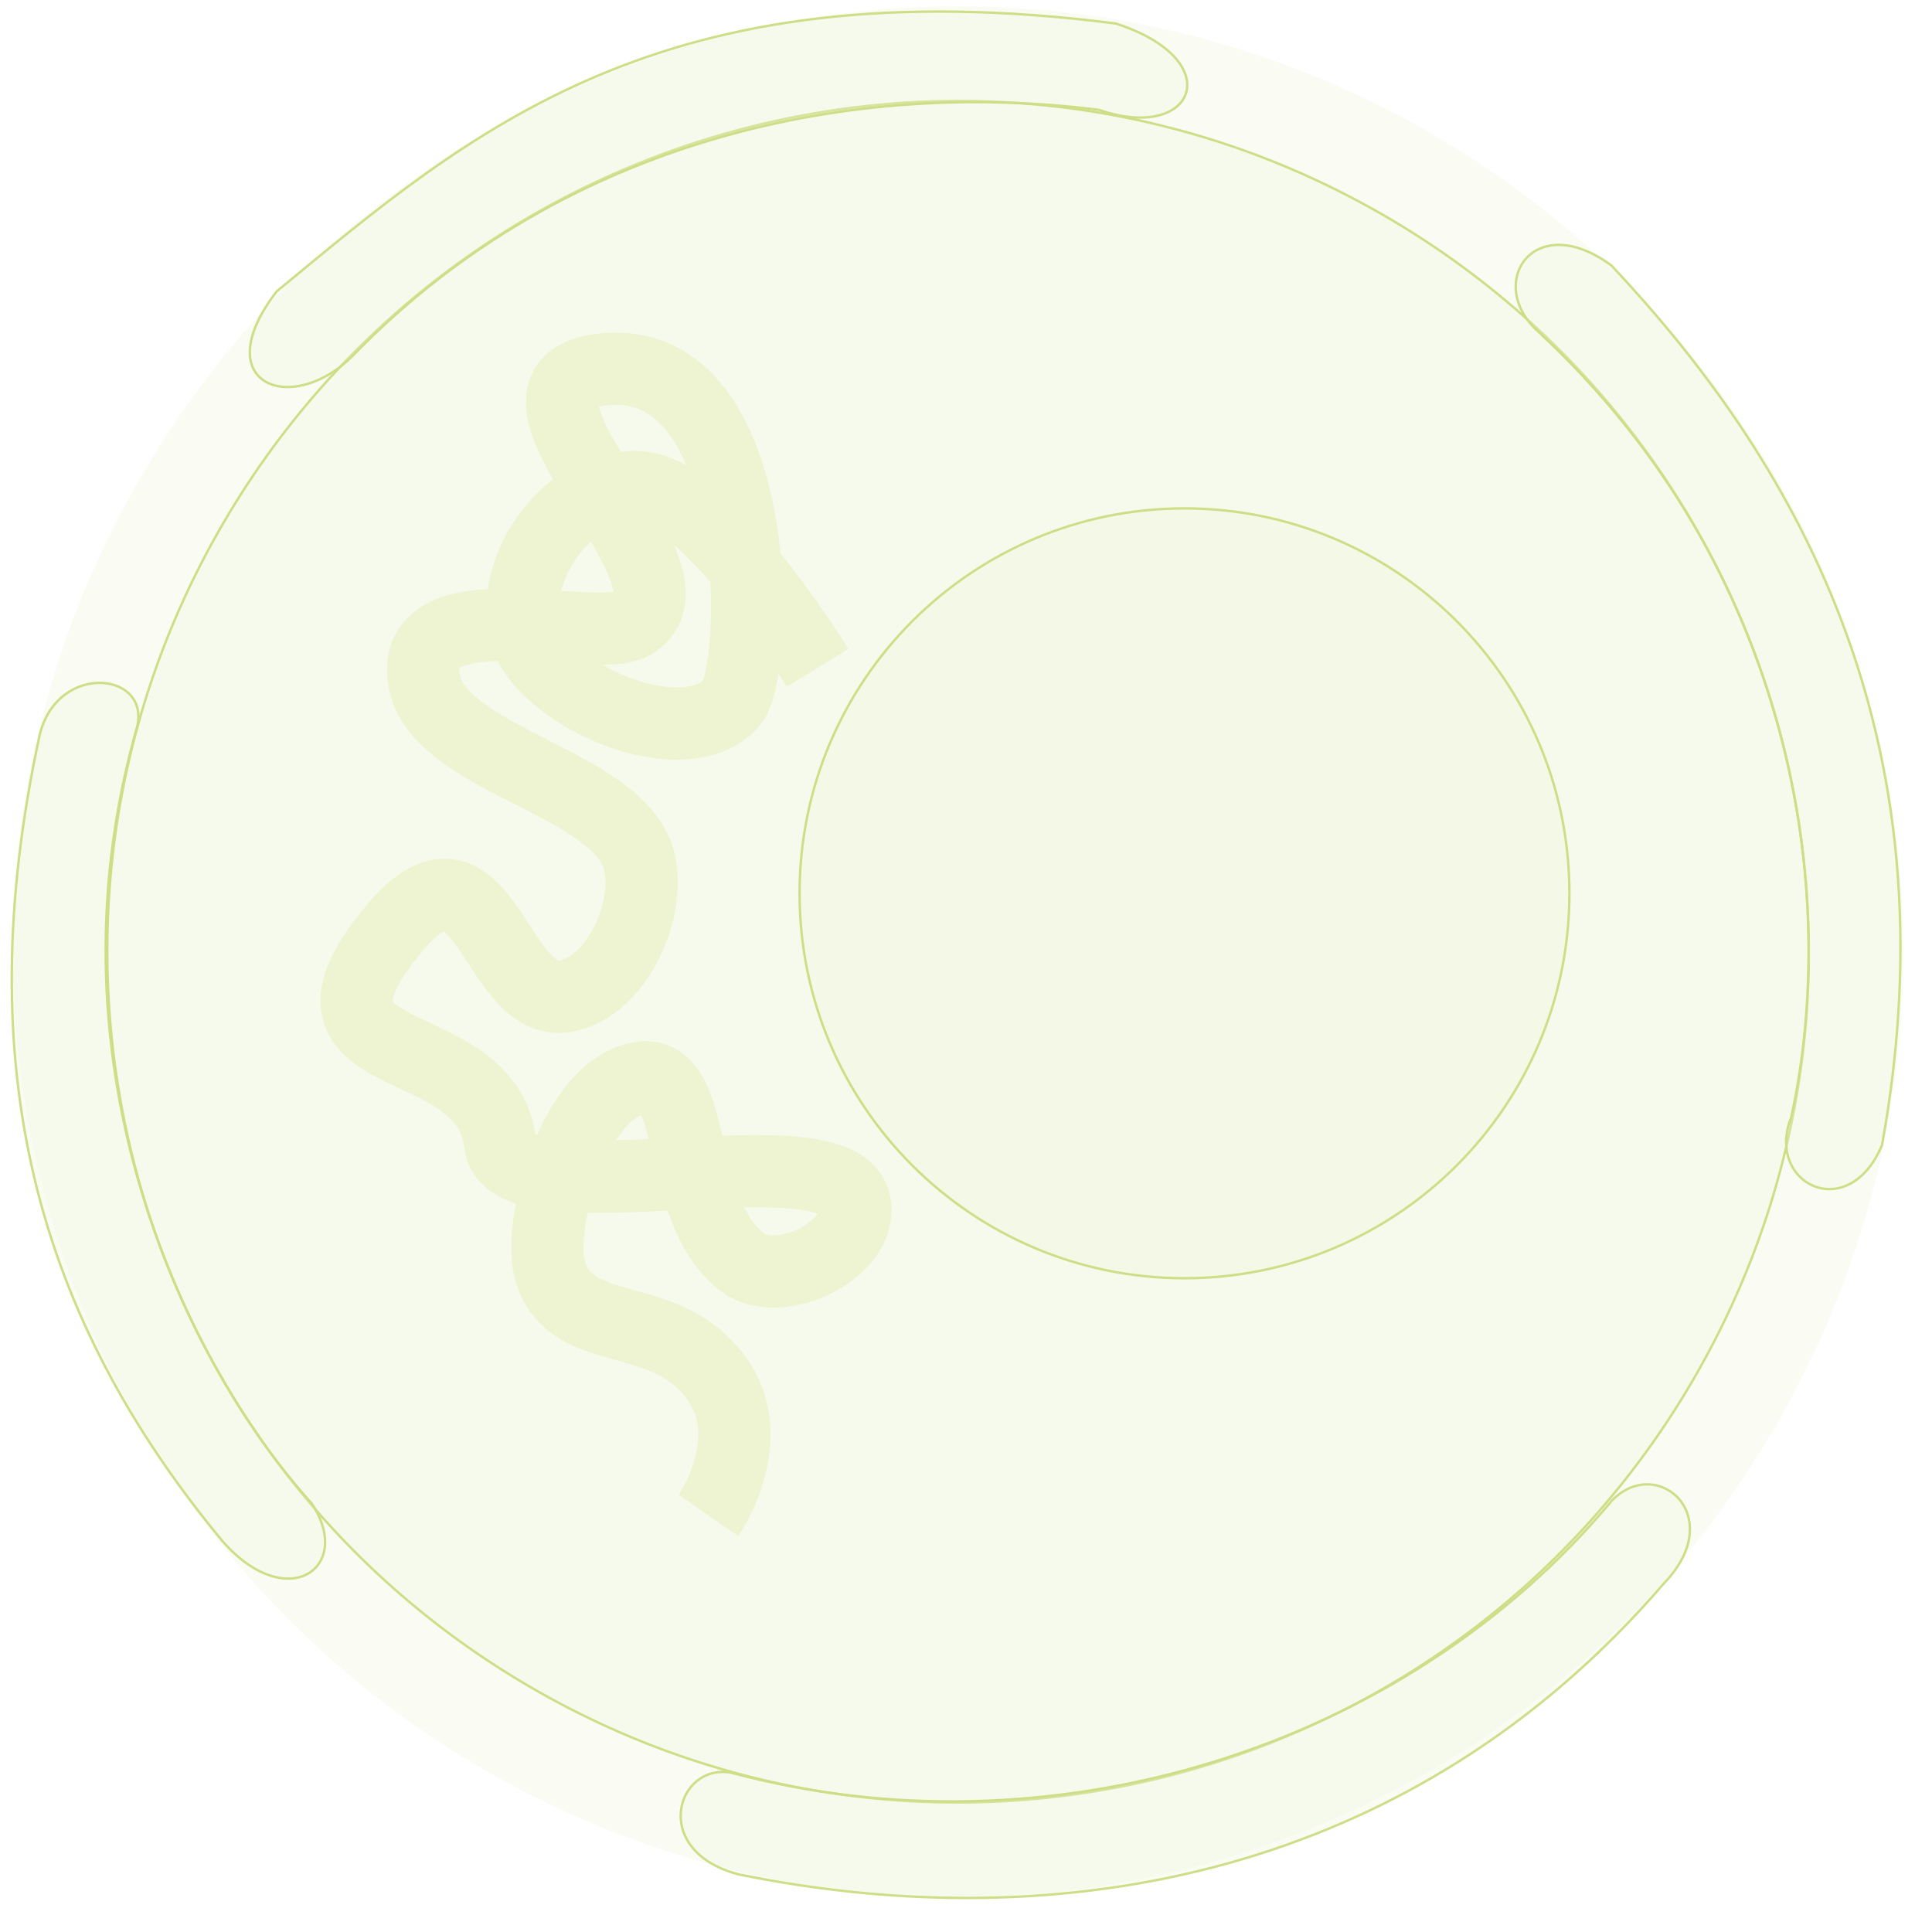
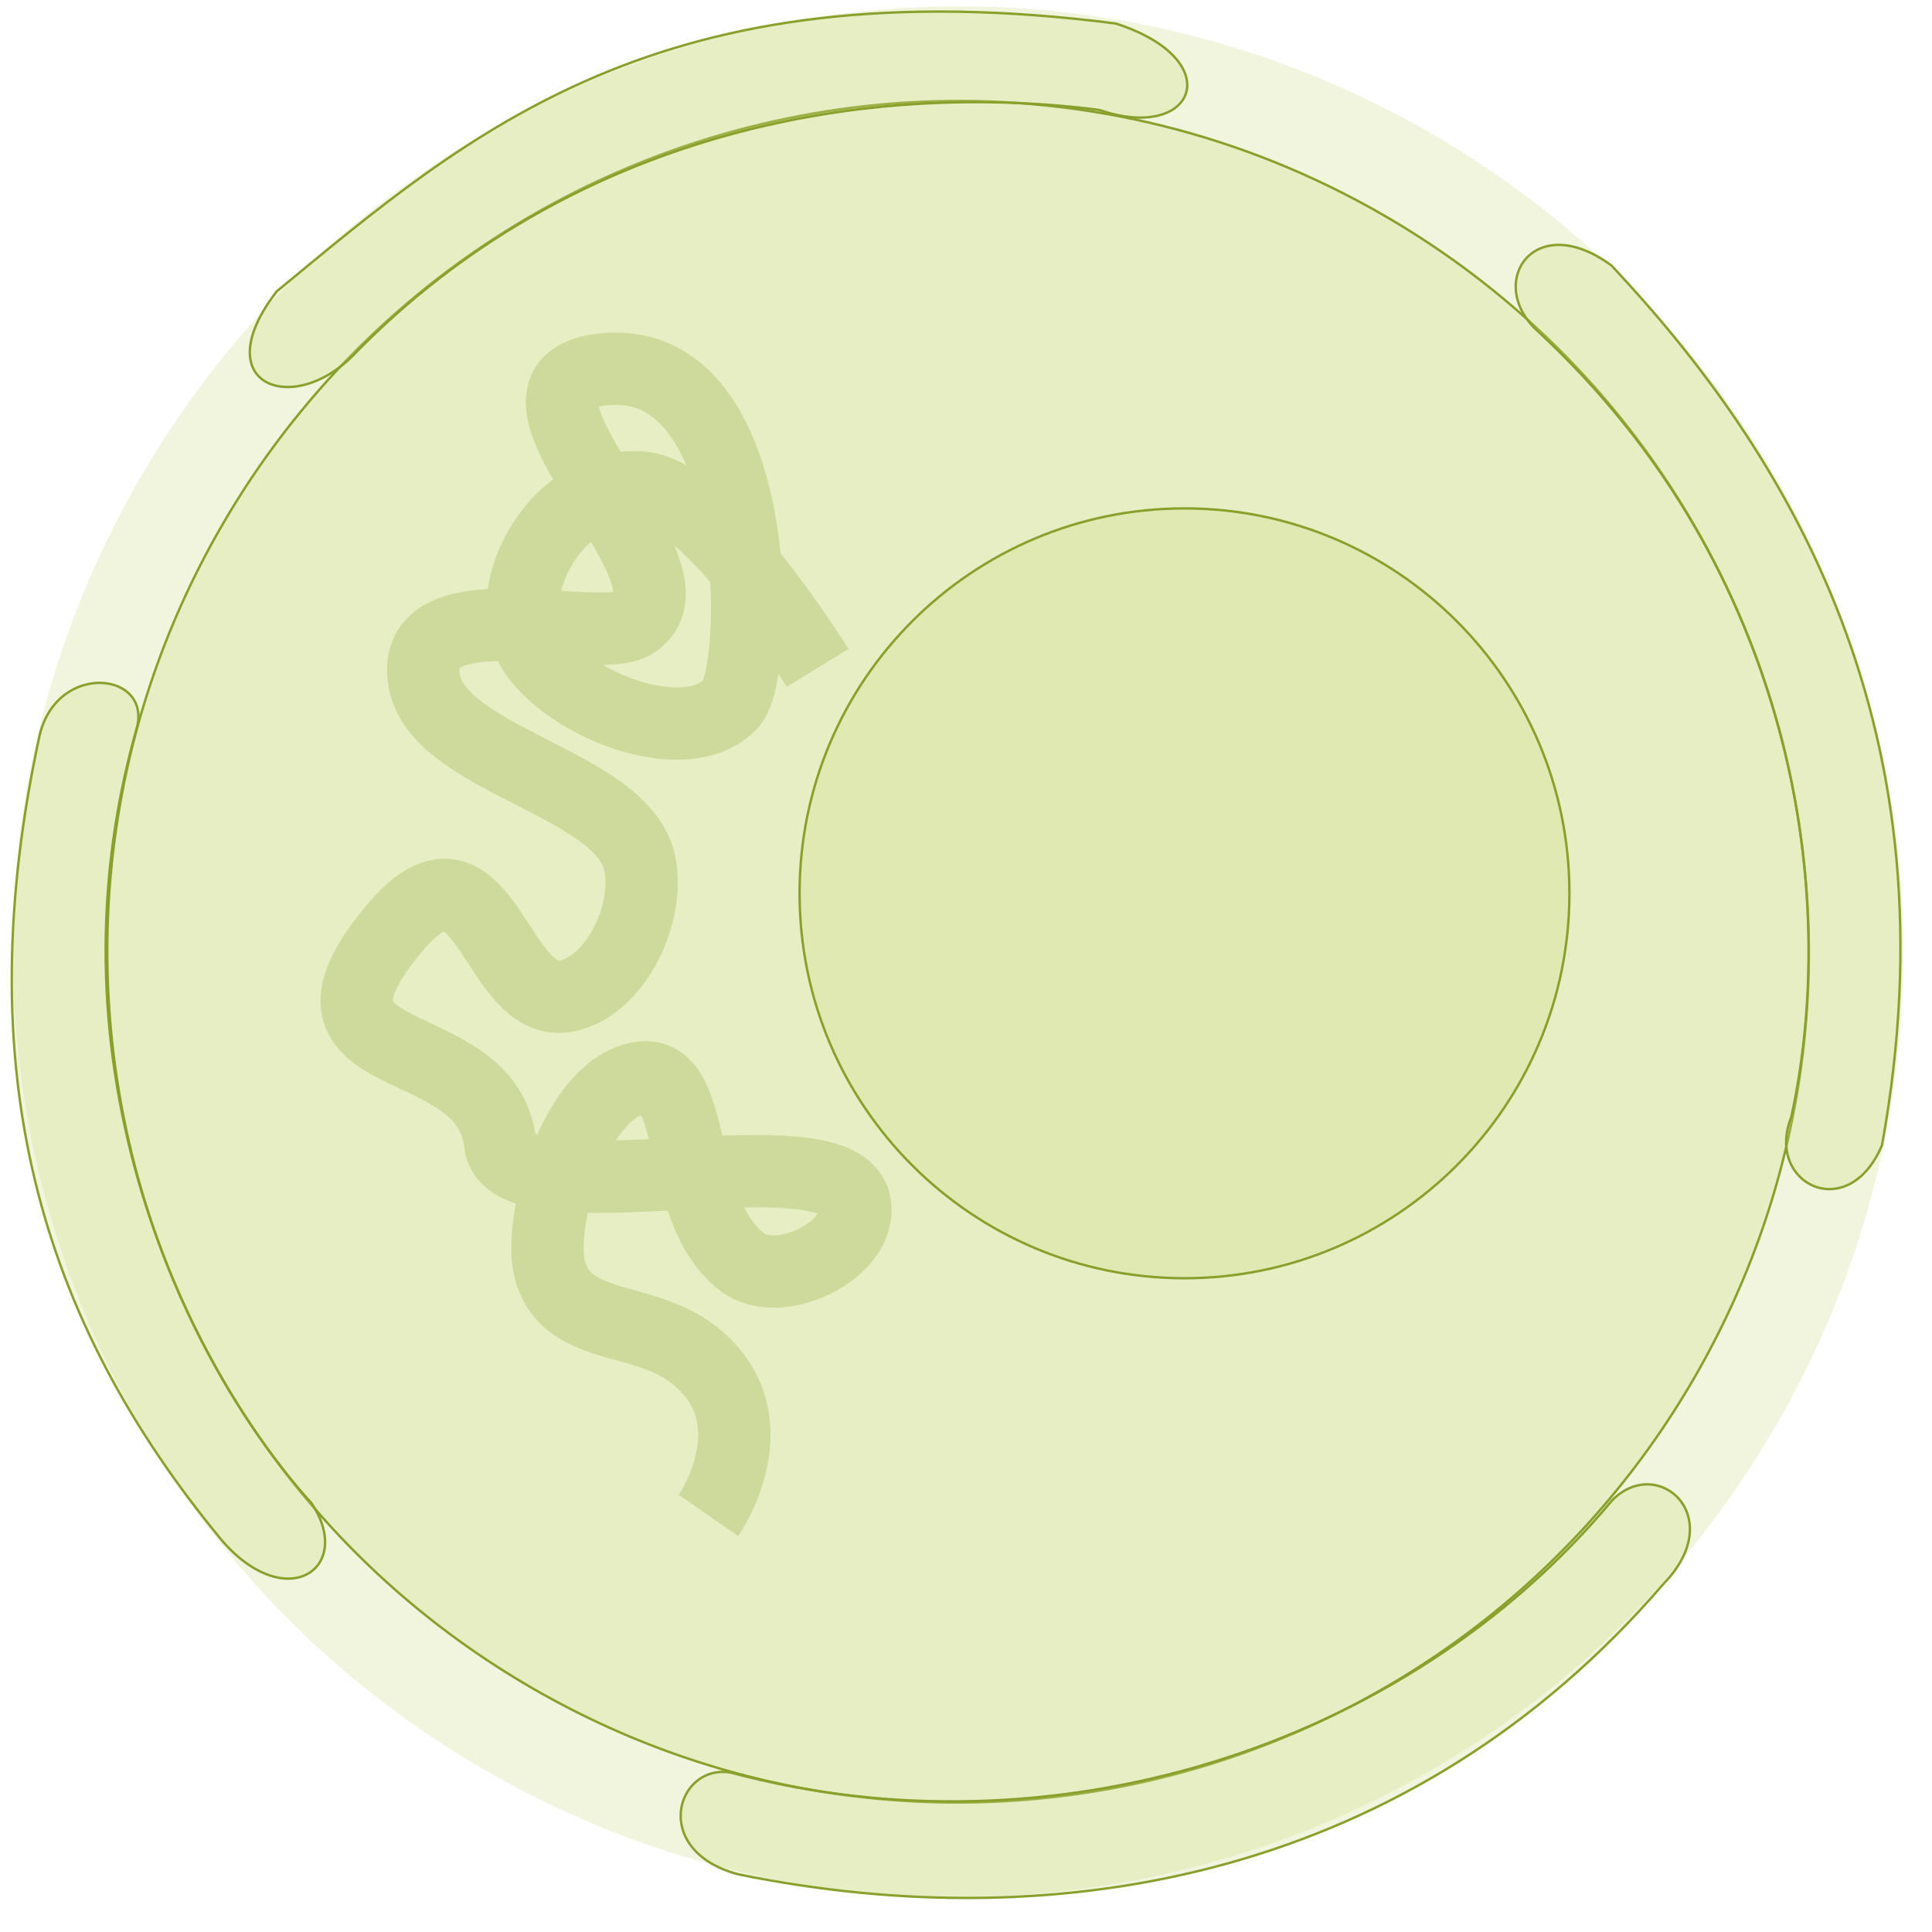
<svg xmlns="http://www.w3.org/2000/svg" viewBox="0 0 800 800" version="1.1" id="SVGRoot">
  <defs id="defs946">
    <filter height="1" y="-7.7488048e-06" width="1" x="-1.7814826e-05" id="filter2922" style="color-interpolation-filters:sRGB">
      <feGaussianBlur id="feGaussianBlur2924" stdDeviation="0.001" />
    </filter>
  </defs>
  <g id="layer1">
-     <path d="M 735.672,589.8 C 627.589,777.005 388.211,841.146 201.006,733.064 13.801,624.981 -50.34,385.602 57.743,198.397 128.132,76.479 254.209,6.756 385.295,2.808 455.49,0.694 527.122,17.441 592.409,55.134 779.614,163.217 843.755,402.595 735.672,589.8" style="display:inline;opacity:1;fill:#eef4d7;fill-opacity:0.278;stroke:none;stroke-width:1;stroke-miterlimit:4;stroke-dasharray:none;stroke-opacity:1" id="p3234">
+     <path d="M 735.672,589.8 C 627.589,777.005 388.211,841.146 201.006,733.064 13.801,624.981 -50.34,385.602 57.743,198.397 128.132,76.479 254.209,6.756 385.295,2.808 455.49,0.694 527.122,17.441 592.409,55.134 779.614,163.217 843.755,402.595 735.672,589.8" style="display:inline;opacity:1;fill:#cdde87;fill-opacity:0.278;stroke:none;stroke-width:1;stroke-miterlimit:4;stroke-dasharray:none;stroke-opacity:1" id="p3234">
      </path>
-     <path d="M 701.748,570.214 C 604.483,738.684 389.061,796.406 220.592,699.14 52.122,601.874 -5.6,386.453 91.666,217.983 154.968,108.342 268.314,45.608 386.192,41.976 449.441,40.027 513.994,55.093 572.823,89.058 741.292,186.324 799.014,401.745 701.748,570.214" style="display:inline;opacity:1;fill:#eef4d7;fill-opacity:0.278;stroke:#cdde87;stroke-width:1;stroke-miterlimit:4;stroke-dasharray:none;stroke-opacity:1" id="circle905">
+     <path d="M 701.748,570.214 C 604.483,738.684 389.061,796.406 220.592,699.14 52.122,601.874 -5.6,386.453 91.666,217.983 154.968,108.342 268.314,45.608 386.192,41.976 449.441,40.027 513.994,55.093 572.823,89.058 741.292,186.324 799.014,401.745 701.748,570.214" style="display:inline;opacity:1;fill:#cdde87;fill-opacity:0.278;stroke:#89a02c;stroke-width:1;stroke-miterlimit:4;stroke-dasharray:none;stroke-opacity:1" id="circle905">
      </path>
-     <circle r="159.385" cy="369.901" cx="490.474" id="circle899" style="display:inline;opacity:1;fill:#eef4d7;fill-opacity:0.278;stroke:#cdde87;stroke-width:1;stroke-miterlimit:4;stroke-dasharray:none;stroke-opacity:1">
+     <circle r="159.385" cy="369.901" cx="490.474" id="circle899" style="display:inline;opacity:1;fill:#cdde87;fill-opacity:0.278;stroke:#89a02c;stroke-width:1;stroke-miterlimit:4;stroke-dasharray:none;stroke-opacity:1">
      </circle>
-     <path id="path915" d="M 455.115,45.513 C 494.781,59.248 509.206,24.965 461.98,9.728 273.219,-14.482 194.59,54.67 114.586,120.643 c -29.91,38.788 7.07,52.657 32.661,25.432 87.695,-89.342 206.62,-113.418 307.868,-100.563 z" style="display:inline;opacity:1;fill:#eef4d7;fill-opacity:0.278;stroke:#cdde87;stroke-width:1;stroke-linecap:butt;stroke-linejoin:miter;stroke-miterlimit:4;stroke-dasharray:none;stroke-opacity:1">
+     <path id="path915" d="M 455.115,45.513 C 494.781,59.248 509.206,24.965 461.98,9.728 273.219,-14.482 194.59,54.67 114.586,120.643 c -29.91,38.788 7.07,52.657 32.661,25.432 87.695,-89.342 206.62,-113.418 307.868,-100.563 z" style="display:inline;opacity:1;fill:#cdde87;fill-opacity:0.278;stroke:#89a02c;stroke-width:1;stroke-linecap:butt;stroke-linejoin:miter;stroke-miterlimit:4;stroke-dasharray:none;stroke-opacity:1">
      </path>
-     <path id="path917" d="m 667.268,109.942 c -32.41,-23.814 -52.401,7.719 -30.312,27.361 106.084,98.541 125.022,232.481 104.762,325.279 -10.955,27.556 23.595,44.759 37.567,11.648 C 810.614,302.037 740.227,187.59 667.268,109.942 Z" style="display:inline;opacity:1;fill:#eef4d7;fill-opacity:0.278;stroke:#cdde87;stroke-width:1;stroke-linecap:butt;stroke-linejoin:miter;stroke-miterlimit:4;stroke-dasharray:none;stroke-opacity:1">
+     <path id="path917" d="m 667.268,109.942 c -32.41,-23.814 -52.401,7.719 -30.312,27.361 106.084,98.541 125.022,232.481 104.762,325.279 -10.955,27.556 23.595,44.759 37.567,11.648 C 810.614,302.037 740.227,187.59 667.268,109.942 Z" style="display:inline;opacity:1;fill:#cdde87;fill-opacity:0.278;stroke:#89a02c;stroke-width:1;stroke-linecap:butt;stroke-linejoin:miter;stroke-miterlimit:4;stroke-dasharray:none;stroke-opacity:1">
      </path>
-     <path id="path919" d="M 56.27,302.756 C 17.08,443.023 77.936,565.89 129.046,622.525 146.843,649.336 118.624,668.717 91.941,637.936 16.132,546.204 -13.652,443.148 16.449,304.26 23.987,273.333 64.247,278.394 56.27,302.756 Z" style="display:inline;opacity:1;fill:#eef4d7;fill-opacity:0.278;stroke:#cdde87;stroke-width:1;stroke-linecap:butt;stroke-linejoin:miter;stroke-miterlimit:4;stroke-dasharray:none;stroke-opacity:1">
+     <path id="path919" d="M 56.27,302.756 C 17.08,443.023 77.936,565.89 129.046,622.525 146.843,649.336 118.624,668.717 91.941,637.936 16.132,546.204 -13.652,443.148 16.449,304.26 23.987,273.333 64.247,278.394 56.27,302.756 Z" style="display:inline;opacity:1;fill:#cdde87;fill-opacity:0.278;stroke:#89a02c;stroke-width:1;stroke-linecap:butt;stroke-linejoin:miter;stroke-miterlimit:4;stroke-dasharray:none;stroke-opacity:1">
      </path>
-     <path id="path921" d="M 667.559,621.253 C 581.095,724.861 434.273,769.253 302.643,733.997 c -22.554,-3.858 -33.619,32.303 3.03,42.115 133.517,27.23 278.943,0.946 383.261,-120.406 26.899,-27.801 -2.549,-53.591 -21.374,-34.453 z" style="display:inline;opacity:1;fill:#eef4d7;fill-opacity:0.278;stroke:#cdde87;stroke-width:1;stroke-linecap:butt;stroke-linejoin:miter;stroke-miterlimit:4;stroke-dasharray:none;stroke-opacity:1">
+     <path id="path921" d="M 667.559,621.253 C 581.095,724.861 434.273,769.253 302.643,733.997 c -22.554,-3.858 -33.619,32.303 3.03,42.115 133.517,27.23 278.943,0.946 383.261,-120.406 26.899,-27.801 -2.549,-53.591 -21.374,-34.453 z" style="display:inline;opacity:1;fill:#cdde87;fill-opacity:0.278;stroke:#89a02c;stroke-width:1;stroke-linecap:butt;stroke-linejoin:miter;stroke-miterlimit:4;stroke-dasharray:none;stroke-opacity:1">
      </path>
-     <path id="path1111" d="m 338.558,276.56 c 0,0 -44.41,-72.336 -72.907,-74.688 -35.567,-2.936 -62.547,46.356 -42.4,70.907 18.052,21.999 62.93,37.134 79.637,18.332 11.793,-13.272 14.091,-143.515 -51.702,-138.266 -58.981,4.705 45.068,85.772 10.64,105.378 -15.379,8.758 -92.423,-15.297 -86.237,23.29 5.323,33.202 80.958,42.36 89.07,74.993 5.115,20.577 -9.409,52.04 -30.247,55.958 -29.905,5.622 -33.63,-73.425 -71.592,-27.496 -49.813,60.267 38.728,39.637 44.328,88.528 3.723,32.505 141.366,-7.179 146.848,25.076 3.226,18.985 -31.199,35.727 -46.548,24.097 -28.989,-21.964 -17.282,-83.127 -44.216,-76.017 -26.306,6.945 -40.082,59.782 -35.756,78.232 6.323,26.96 38.794,19.126 60.347,36.512 32.997,26.618 5.549,66.124 5.549,66.124" style="display:inline;opacity:1;fill:none;fill-opacity:0.278;stroke:#eef4d1;stroke-width:29.943;stroke-linecap:butt;stroke-linejoin:miter;stroke-miterlimit:4;stroke-dasharray:none;stroke-opacity:1">
+     <path id="path1111" d="m 338.558,276.56 c 0,0 -44.41,-72.336 -72.907,-74.688 -35.567,-2.936 -62.547,46.356 -42.4,70.907 18.052,21.999 62.93,37.134 79.637,18.332 11.793,-13.272 14.091,-143.515 -51.702,-138.266 -58.981,4.705 45.068,85.772 10.64,105.378 -15.379,8.758 -92.423,-15.297 -86.237,23.29 5.323,33.202 80.958,42.36 89.07,74.993 5.115,20.577 -9.409,52.04 -30.247,55.958 -29.905,5.622 -33.63,-73.425 -71.592,-27.496 -49.813,60.267 38.728,39.637 44.328,88.528 3.723,32.505 141.366,-7.179 146.848,25.076 3.226,18.985 -31.199,35.727 -46.548,24.097 -28.989,-21.964 -17.282,-83.127 -44.216,-76.017 -26.306,6.945 -40.082,59.782 -35.756,78.232 6.323,26.96 38.794,19.126 60.347,36.512 32.997,26.618 5.549,66.124 5.549,66.124" style="display:inline;opacity:1;fill:none;fill-opacity:0.278;stroke:#89a02c;stroke-width:29.943;stroke-linecap:butt;stroke-linejoin:miter;stroke-miterlimit:4;stroke-dasharray:none;stroke-opacity:0.263">
      </path>
    <path transform="matrix(2.994339,0,0,2.994339,-6.767202,-5.246286)" style="display:none;opacity:1;fill:none;fill-opacity:0.278;stroke:#dd0bdd;stroke-width:0.334;stroke-linecap:butt;stroke-linejoin:miter;stroke-miterlimit:4;stroke-dasharray:none;stroke-opacity:1;filter:url(#filter2922)" d="m 115.163,92.23 c 0,0 -14.831,-24.158 -24.348,-24.943 -11.878,-0.98 -20.888,15.481 -14.16,23.68 6.029,7.347 21.016,12.401 26.596,6.122 3.938,-4.432 4.706,-47.929 -17.267,-46.176 -19.697,1.571 15.051,28.645 3.553,35.193 -5.136,2.925 -30.866,-5.109 -28.8,7.778 1.778,11.088 27.037,14.147 29.746,25.045 1.708,6.872 -3.142,17.379 -10.102,18.688 -9.987,1.878 -11.231,-24.521 -23.909,-9.183 -16.636,20.127 12.934,13.237 14.804,29.565 1.243,10.855 47.211,-2.398 49.042,8.374 1.078,6.34 -10.419,11.932 -15.545,8.048 -9.681,-7.335 -5.772,-27.761 -14.767,-25.387 -8.785,2.319 -13.386,19.965 -11.941,26.127 2.112,9.004 12.956,6.387 20.154,12.194 11.02,8.889 1.853,22.083 1.853,22.083" id="GO0000790" />
    <path id="GO0005654" style="display:none;opacity:0.995;fill:none;fill-opacity:0.273;stroke:#ff02d1;stroke-width:1;stroke-miterlimit:4;stroke-dasharray:none;stroke-opacity:1" d="m 487.089,548.895 c -26.608,15.459 -56.952,24.304 -89.883,24.304 -15.461,0 -30.47,-1.95 -44.796,-5.618 m -5.269,-353.245 c 15.901,-4.593 32.697,-5.73 50.065,-5.73 6.656,0 13.229,0.361 19.699,1.066 m 132.373,331.803 c -38.131,37.855 -94.282,61.976 -152.073,61.976 -20.109,0 -39.561,-2.829 -57.986,-8.113 m -2.823,-408.667 c 16.555,-4.196 42.96,-8.315 60.809,-8.315 29.189,0 56.994,5.96 82.281,16.737 m 125.42,317.989 c -41.346,72.523 -118.666,119.106 -207.701,119.106 -21.039,0 -41.445,-2.728 -60.888,-7.851 m -1.637,-466.98 c 20.159,-5.538 40.621,-7.739 62.525,-7.739 52.377,0 100.831,16.906 140.269,45.592 m 115.324,273.316 c -32.749,110.884 -134.788,190.712 -255.593,190.712 -22.699,0 -44.735,-2.855 -65.773,-8.228 M 329.109,131.6 c 21.964,-5.893 44.288,-9.034 68.097,-9.034 78.58,0 149.219,34.216 198.014,88.652 m 88.006,179.684 c 0,158.988 -128.056,287.873 -286.02,287.873 -25.632,0 -50.477,-3.394 -74.115,-9.759 m 4.162,-557.014 c 24.427,-6.833 43.364,-8.972 69.953,-8.972 157.965,0 286.02,128.885 286.02,287.873 m 23.891,0 A 309.911,311.918 0 0 1 397.206,702.82 309.911,311.918 0 0 1 87.295,390.902 309.911,311.918 0 0 1 397.206,78.984 309.911,311.918 0 0 1 707.117,390.902 m 20.904,0 A 330.815,332.958 0 0 1 397.206,723.859 330.815,332.958 0 0 1 66.391,390.902 330.815,332.958 0 0 1 397.206,57.944 330.815,332.958 0 0 1 728.021,390.902 Z" />
    <path id="GO0005730" style="display:none;opacity:0.995;fill:#eef4d7;fill-opacity:0.278;stroke:#c700c9;stroke-width:1;stroke-miterlimit:4;stroke-dasharray:none;stroke-opacity:1" d="m 512.589,369.582 a 22.544,22.544 0 0 1 -22.544,22.544 22.544,22.544 0 0 1 -22.544,-22.544 22.544,22.544 0 0 1 22.544,-22.544 22.544,22.544 0 0 1 22.544,22.544 m 25.566,0 a 48.11,48.11 0 0 1 -48.11,48.11 48.11,48.11 0 0 1 -48.11,-48.11 48.11,48.11 0 0 1 48.11,-48.11 48.11,48.11 0 0 1 48.11,48.11 m 24.063,0 a 72.173,72.173 0 0 1 -72.173,72.173 72.173,72.173 0 0 1 -72.173,-72.173 72.173,72.173 0 0 1 72.173,-72.173 72.173,72.173 0 0 1 72.173,72.173 m 27.07,0 a 99.243,99.243 0 0 1 -99.243,99.243 99.243,99.243 0 0 1 -99.243,-99.243 99.243,99.243 0 0 1 99.243,-99.243 99.243,99.243 0 0 1 99.243,99.243 m 24.063,0 A 123.306,123.306 0 0 1 490.045,492.887 123.306,123.306 0 0 1 366.74,369.582 123.306,123.306 0 0 1 490.045,246.276 123.306,123.306 0 0 1 613.351,369.582 m 22.559,0 A 145.864,145.864 0 0 1 490.045,515.446 145.864,145.864 0 0 1 344.181,369.582 145.864,145.864 0 0 1 490.045,223.718 145.864,145.864 0 0 1 635.909,369.582 Z" />
    <path id="GO0031965" style="display:none;fill:none;stroke:#e400dd;stroke-width:1;stroke-linecap:butt;stroke-linejoin:miter;stroke-miterlimit:4;stroke-dasharray:none;stroke-opacity:1" d="m 297.26,750.403 c 136.273,24.027 269.326,21.004 385.654,-122.502 M 643.593,118.232 c 120.965,115.763 143.921,234.106 111.915,353.894 M 35.62,299.716 c -36.745,113.642 1.234,224.615 77.131,334.234 m 7.562,-494.545 C 219.2,43.592 335.499,10.901 466.645,32.027" />
    <path id="GO0005643" style="display:none;fill:none;stroke:#e600dc;stroke-width:1;stroke-linecap:butt;stroke-linejoin:miter;stroke-miterlimit:4;stroke-dasharray:none;stroke-opacity:1" d="m 498.405,35.052 c 42.346,15.434 84.693,24.852 127.039,71.081 m 128.551,388.679 c -12.698,53.248 -32.685,91.916 -57.47,120.99 m -567.139,33.272 c 39.556,35.047 78.454,70.489 137.626,93.767 M 102.164,165.116 C 78.816,199.794 57.577,235.879 46.207,278.543" />
+     <path d="m 771.01,614.679 -68.911,67.962 -98.071,81.239 51.874,7.702 101.916,-95.759 3.321,57.862 -47.781,37.868 32.087,1.129 M 49.064,635.775 l 93.857,93.064 70.334,30.506 -47.057,4.434 -80.885,-35.206 -52.797,-60.391 -1.658,56.317 33.192,33.967 M 600.691,29.724 l 92.173,74.919 69.835,100.335 5.533,-69.988 -49.578,-72.701 -73.801,-39.806 84.913,6.427 40.353,28.494 M 232.7,17.822 153.245,67.188 70.937,131.995 22.674,219.842 20.109,175.281 50.91,102.011 192.714,20.086 154.396,14.874 59.153,59.533 16.032,108.121" style="display:none;fill:none;stroke:#000000;stroke-width:1px;stroke-linecap:butt;stroke-linejoin:miter;stroke-opacity:1" id="unlocalized" />
  </g>
</svg>
